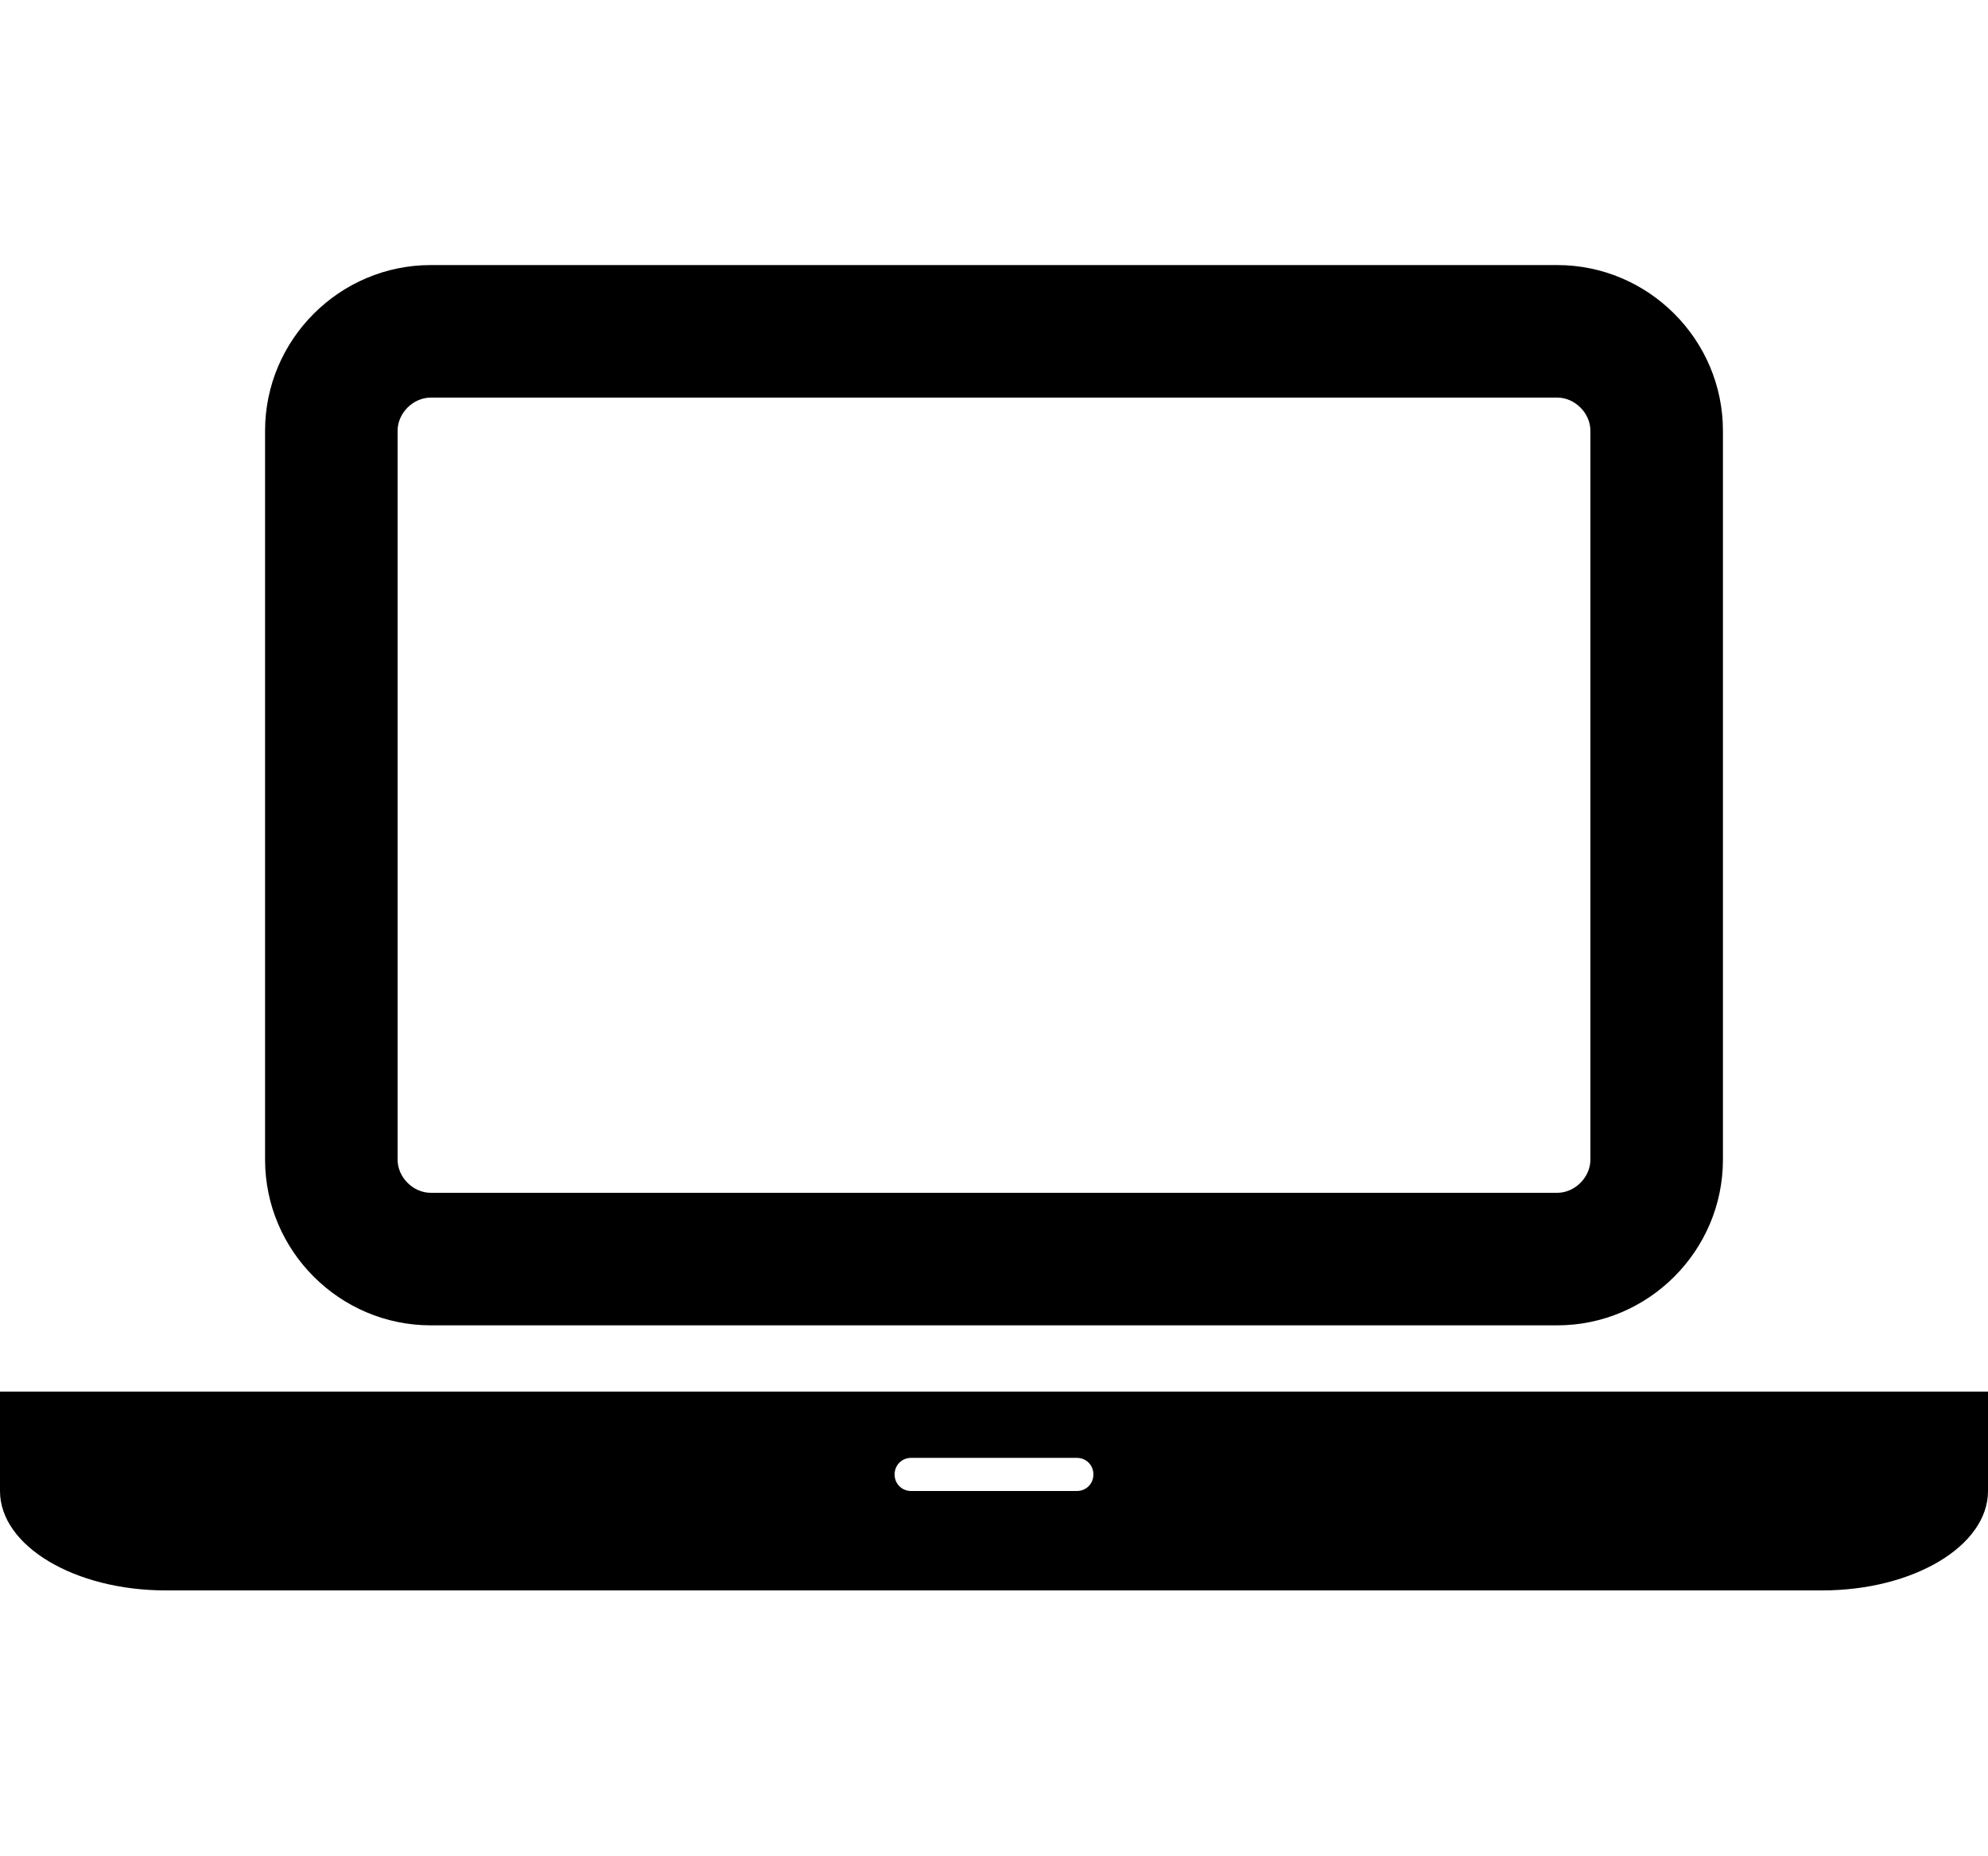
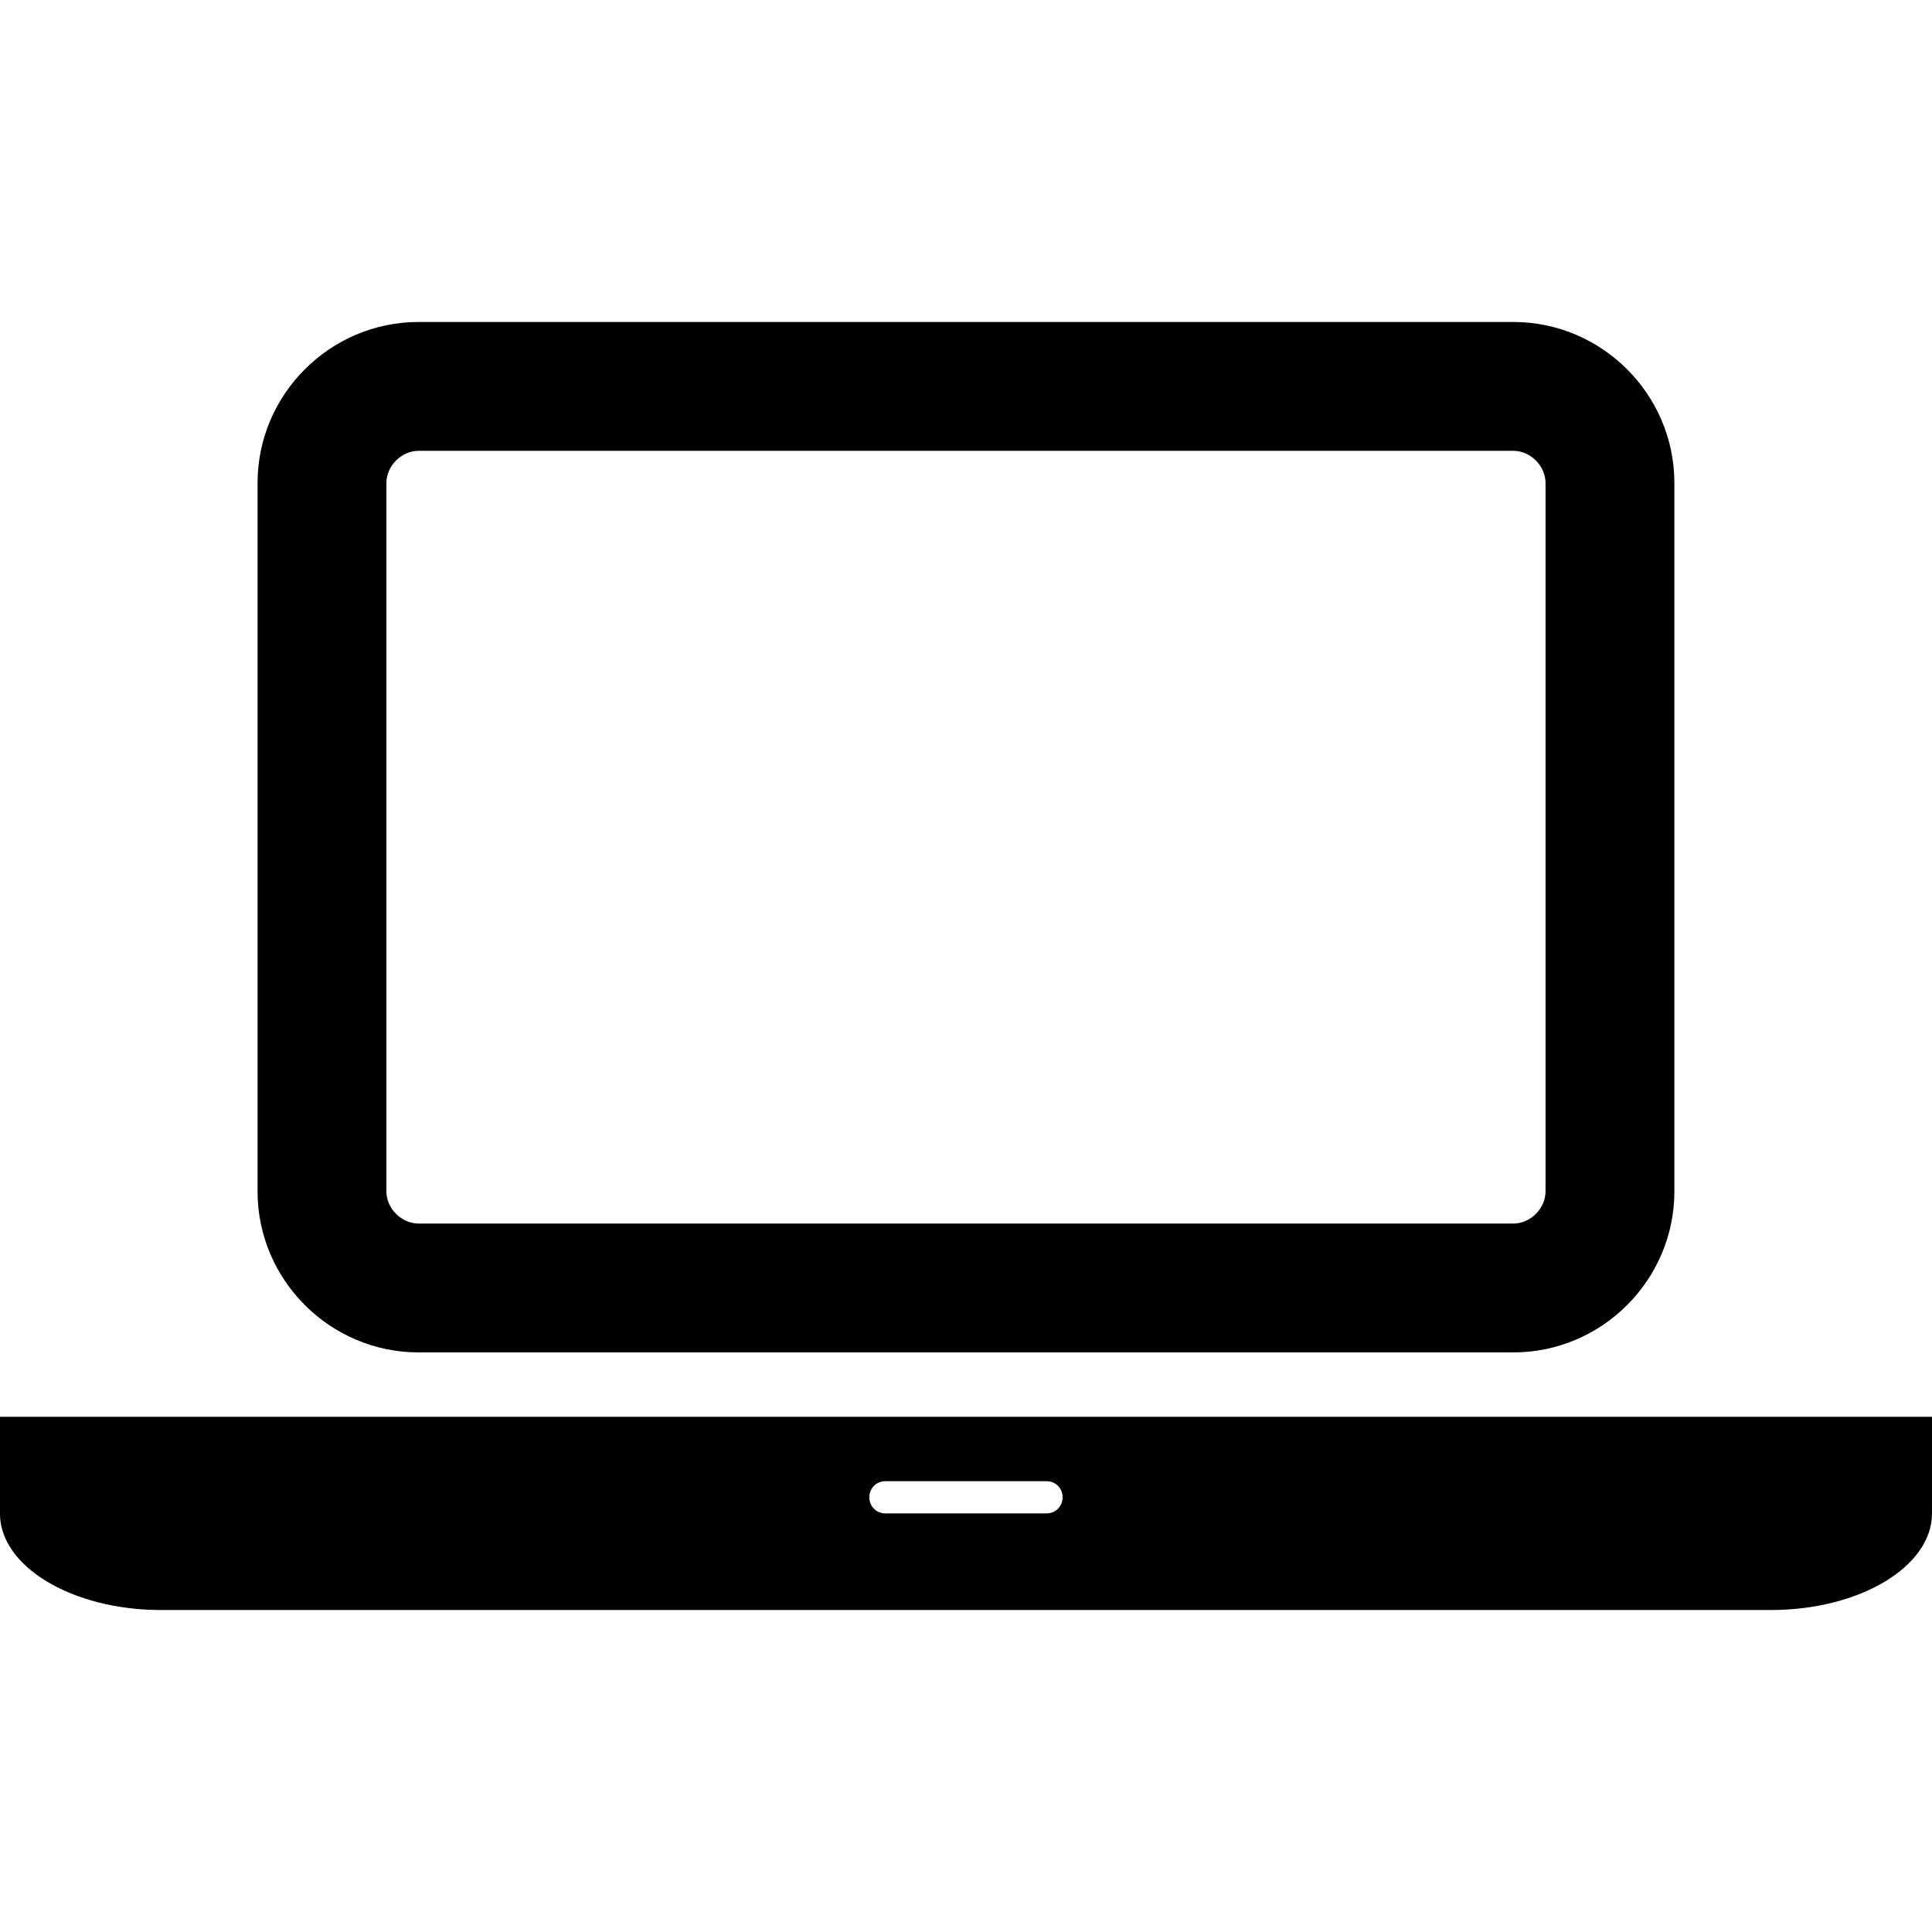
- <svg xmlns="http://www.w3.org/2000/svg" version="1.1" width="30" height="28" viewBox="0 0 30 28">
-   <path d="M6.5 20c-1.375 0-2.5-1.125-2.5-2.5v-11c0-1.375 1.125-2.5 2.5-2.5h17c1.375 0 2.5 1.125 2.5 2.5v11c0 1.375-1.125 2.5-2.5 2.5h-17zM6 6.5v11c0 0.266 0.234 0.5 0.5 0.5h17c0.266 0 0.5-0.234 0.5-0.5v-11c0-0.266-0.234-0.5-0.5-0.5h-17c-0.266 0-0.5 0.234-0.5 0.5zM27.5 21h2.5v1.5c0 0.828-1.125 1.5-2.5 1.5h-25c-1.375 0-2.5-0.672-2.5-1.5v-1.5h27.5zM16.25 22.5c0.141 0 0.25-0.109 0.25-0.25s-0.109-0.25-0.25-0.25h-2.5c-0.141 0-0.25 0.109-0.25 0.25s0.109 0.25 0.25 0.25h2.5z" />
+ <svg xmlns="http://www.w3.org/2000/svg" version="1.1" width="32" height="32" viewBox="0 0 32 32">
+   <path d="M6.933 22.4c-1.467 0-2.667-1.2-2.667-2.667v-11.733c0-1.467 1.2-2.667 2.667-2.667h18.133c1.467 0 2.667 1.2 2.667 2.667v11.733c0 1.467-1.2 2.667-2.667 2.667h-18.133zM6.4 8v11.733c0 0.284 0.25 0.533 0.533 0.533h18.133c0.284 0 0.533-0.25 0.533-0.533v-11.733c0-0.284-0.25-0.533-0.533-0.533h-18.133c-0.284 0-0.533 0.25-0.533 0.533zM29.333 23.467h2.667v1.6c0 0.883-1.2 1.6-2.667 1.6h-26.667c-1.467 0-2.667-0.717-2.667-1.6v-1.6h29.333zM17.333 25.067c0.15 0 0.267-0.116 0.267-0.267s-0.116-0.267-0.267-0.267h-2.667c-0.15 0-0.267 0.116-0.267 0.267s0.116 0.267 0.267 0.267h2.667z" />
</svg>
